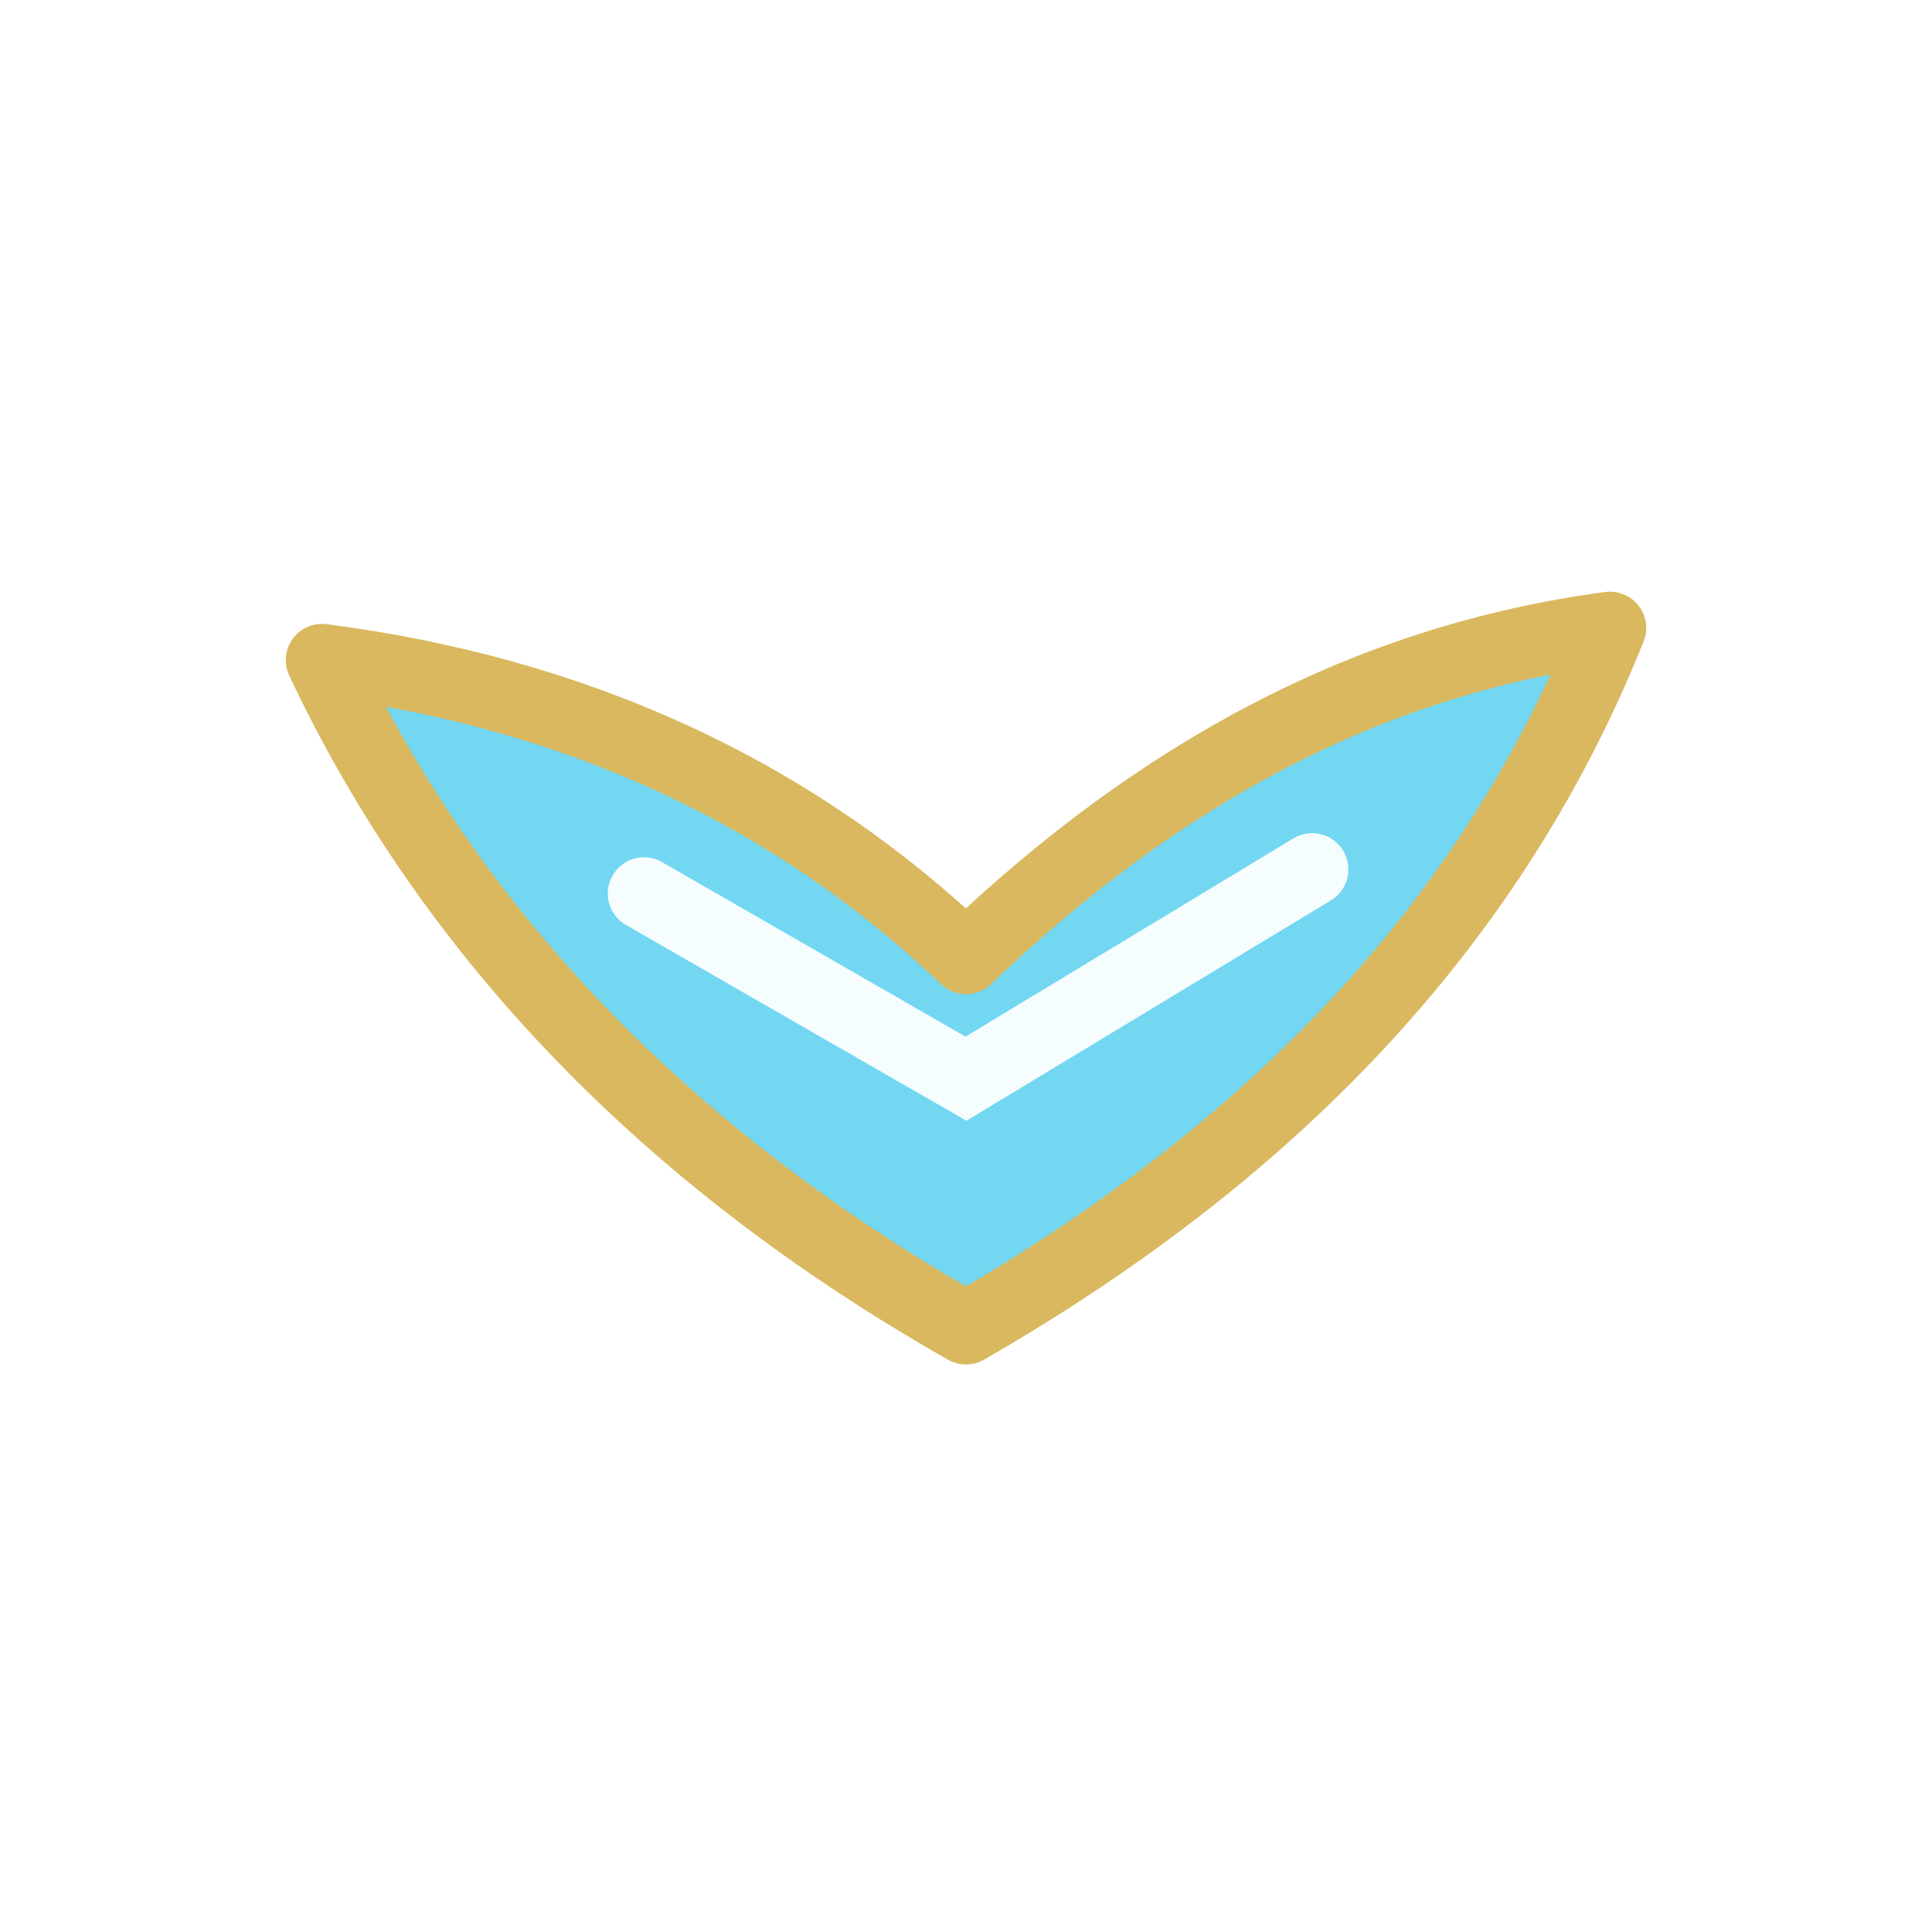
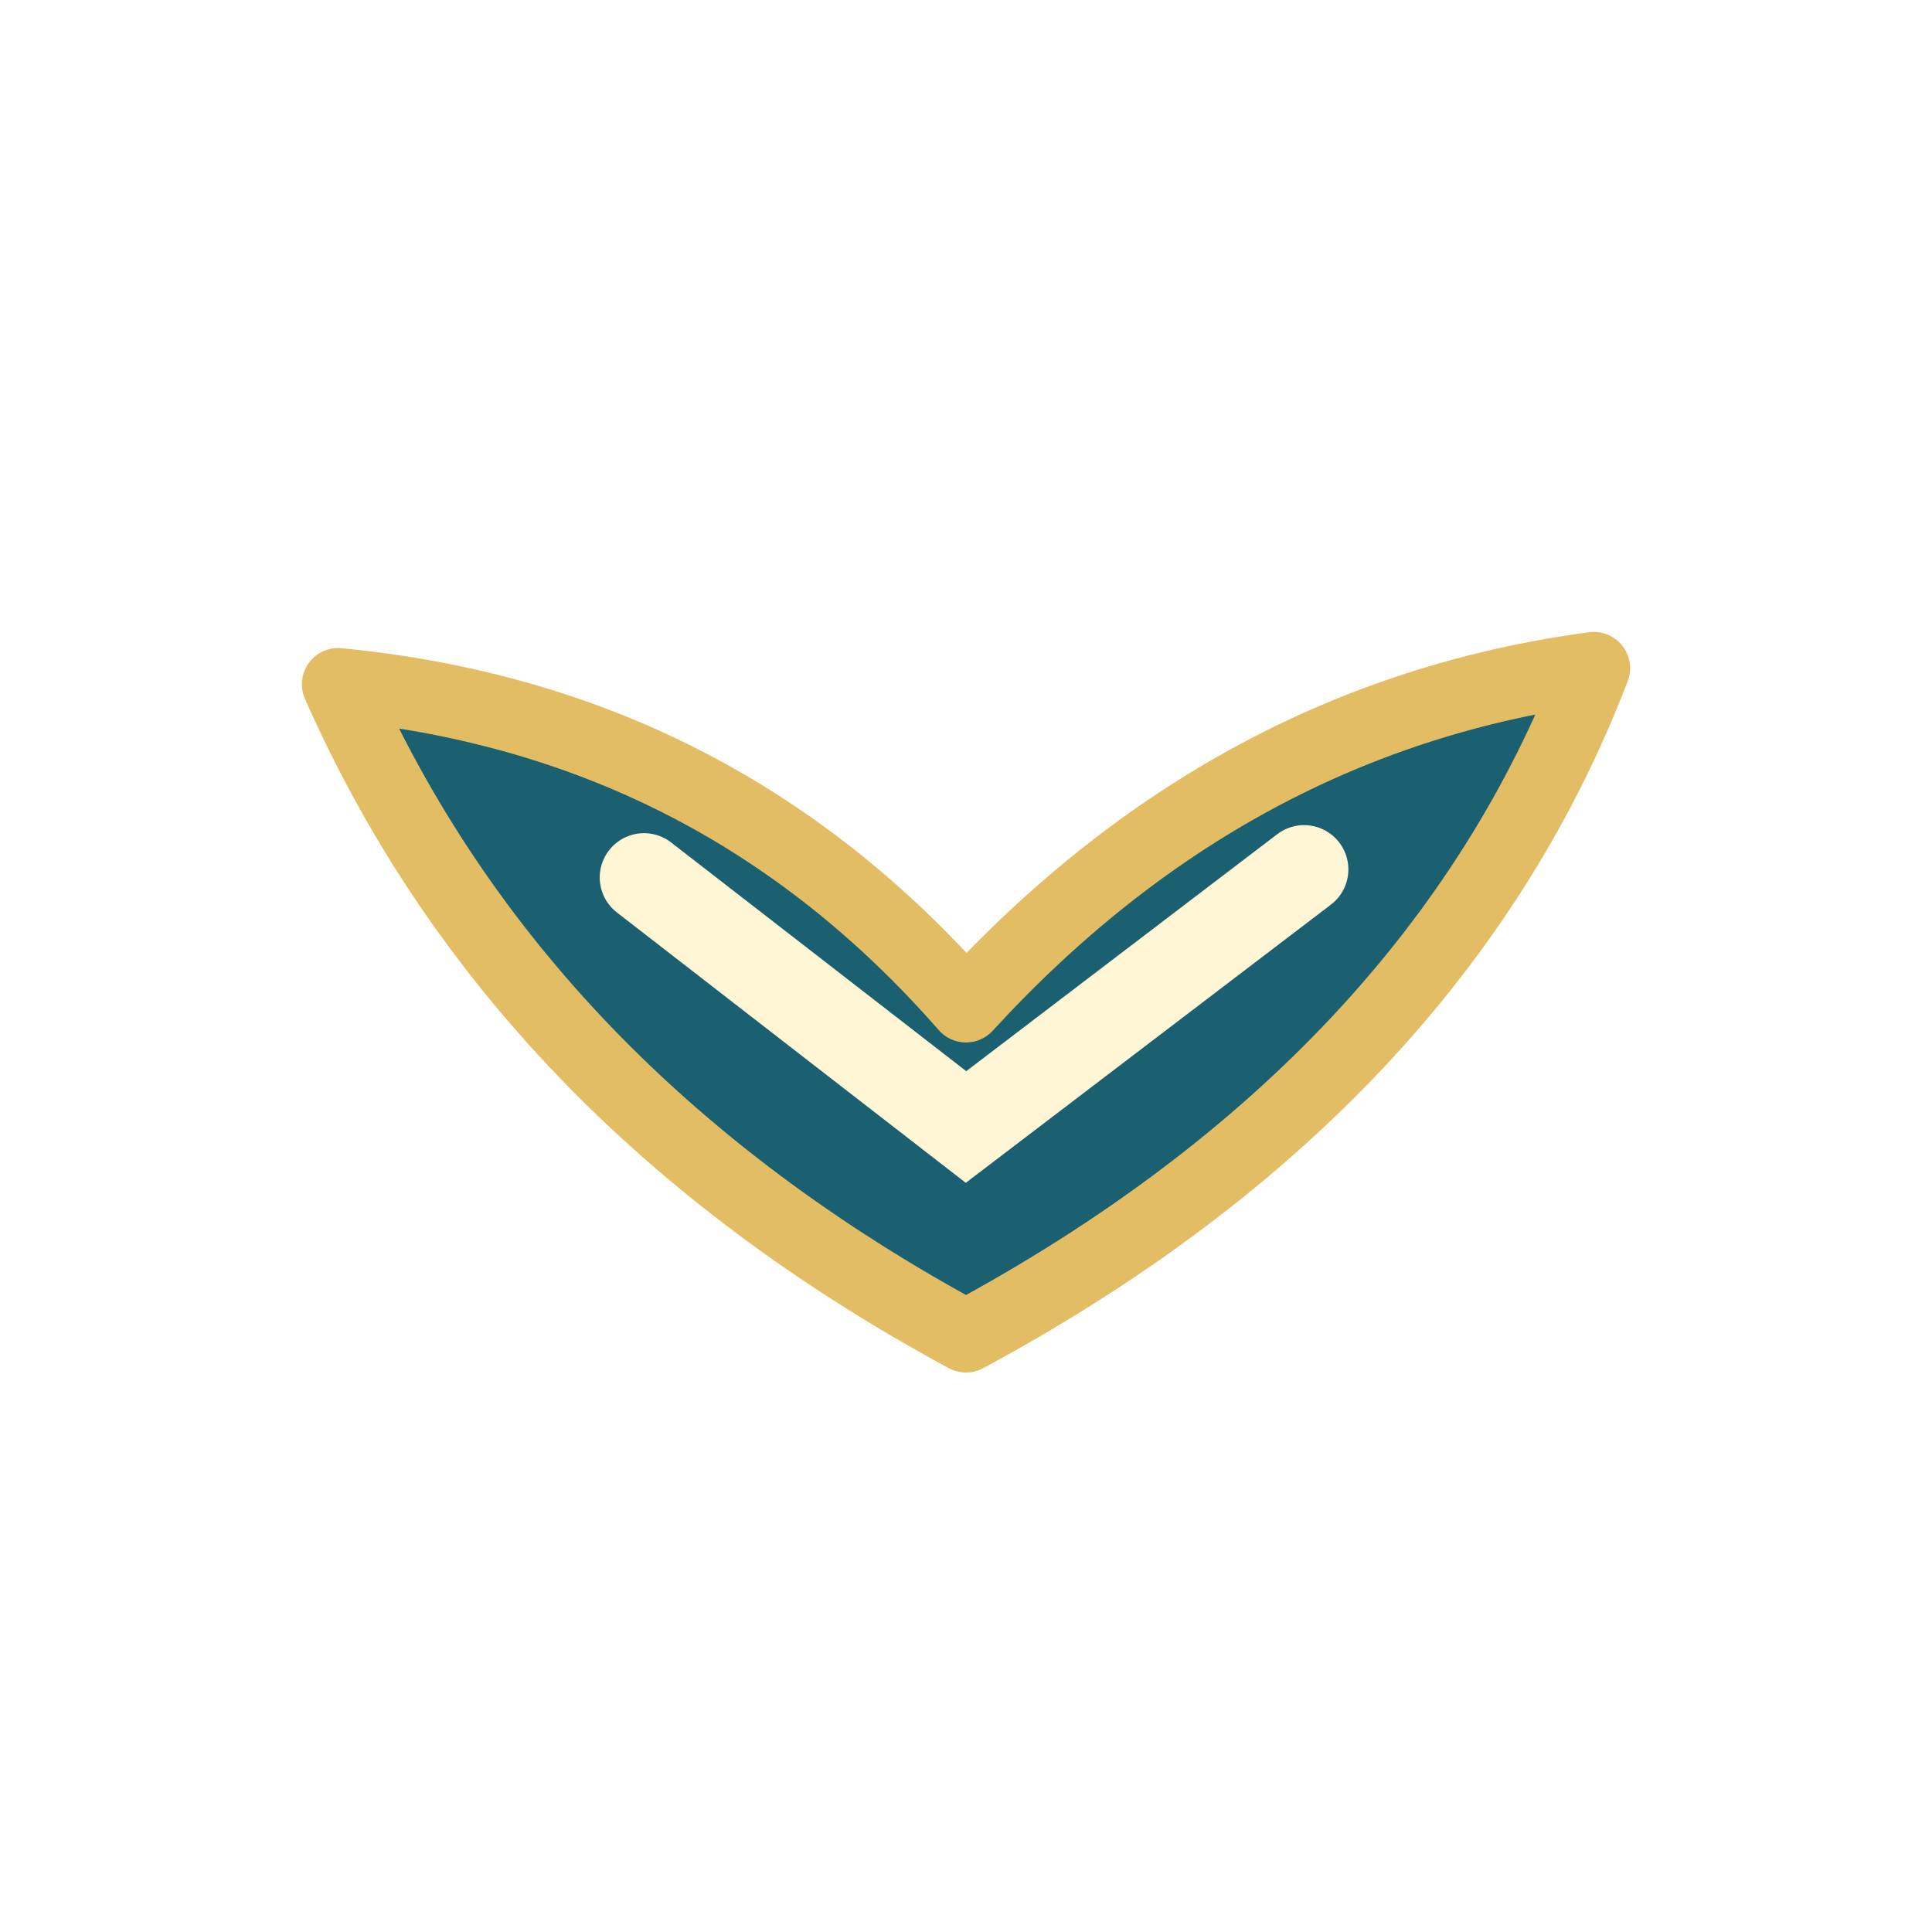
- <svg xmlns="http://www.w3.org/2000/svg" class="dream-xuan-svg" viewBox="0 0 24 24" aria-hidden="true" focusable="false">
-   <path d="M4 8.2c3.1.4 5.8 1.6 8 3.7 2.4-2.3 5-3.7 8-4.1-1.4 3.5-4 6.4-8 8.7-3.7-2.1-6.4-4.9-8-8.3Z" fill="#73d7f1" stroke="#d9b85f" stroke-width=".9" stroke-linejoin="round" />
-   <path d="m8 11.1 4 2.3 4.3-2.6" fill="none" stroke="#f5fdff" stroke-width=".9" stroke-linecap="round" />
+ <svg xmlns="http://www.w3.org/2000/svg" class="dream-suisui-svg" viewBox="0 0 24 24" aria-hidden="true" focusable="false">
+   <path d="M4.2 8.5c3.1.3 5.7 1.6 7.8 4 2.2-2.4 4.8-3.8 7.8-4.2-1.3 3.4-3.9 6.2-7.8 8.3-3.7-2-6.3-4.7-7.8-8.1Z" fill="#1a6070" stroke="#e3bd64" stroke-width=".9" stroke-linejoin="round" />
+   <path d="M8 10.9 12 14l4.2-3.2" fill="none" stroke="#fff6d6" stroke-width="1.1" stroke-linecap="round" />
</svg>
